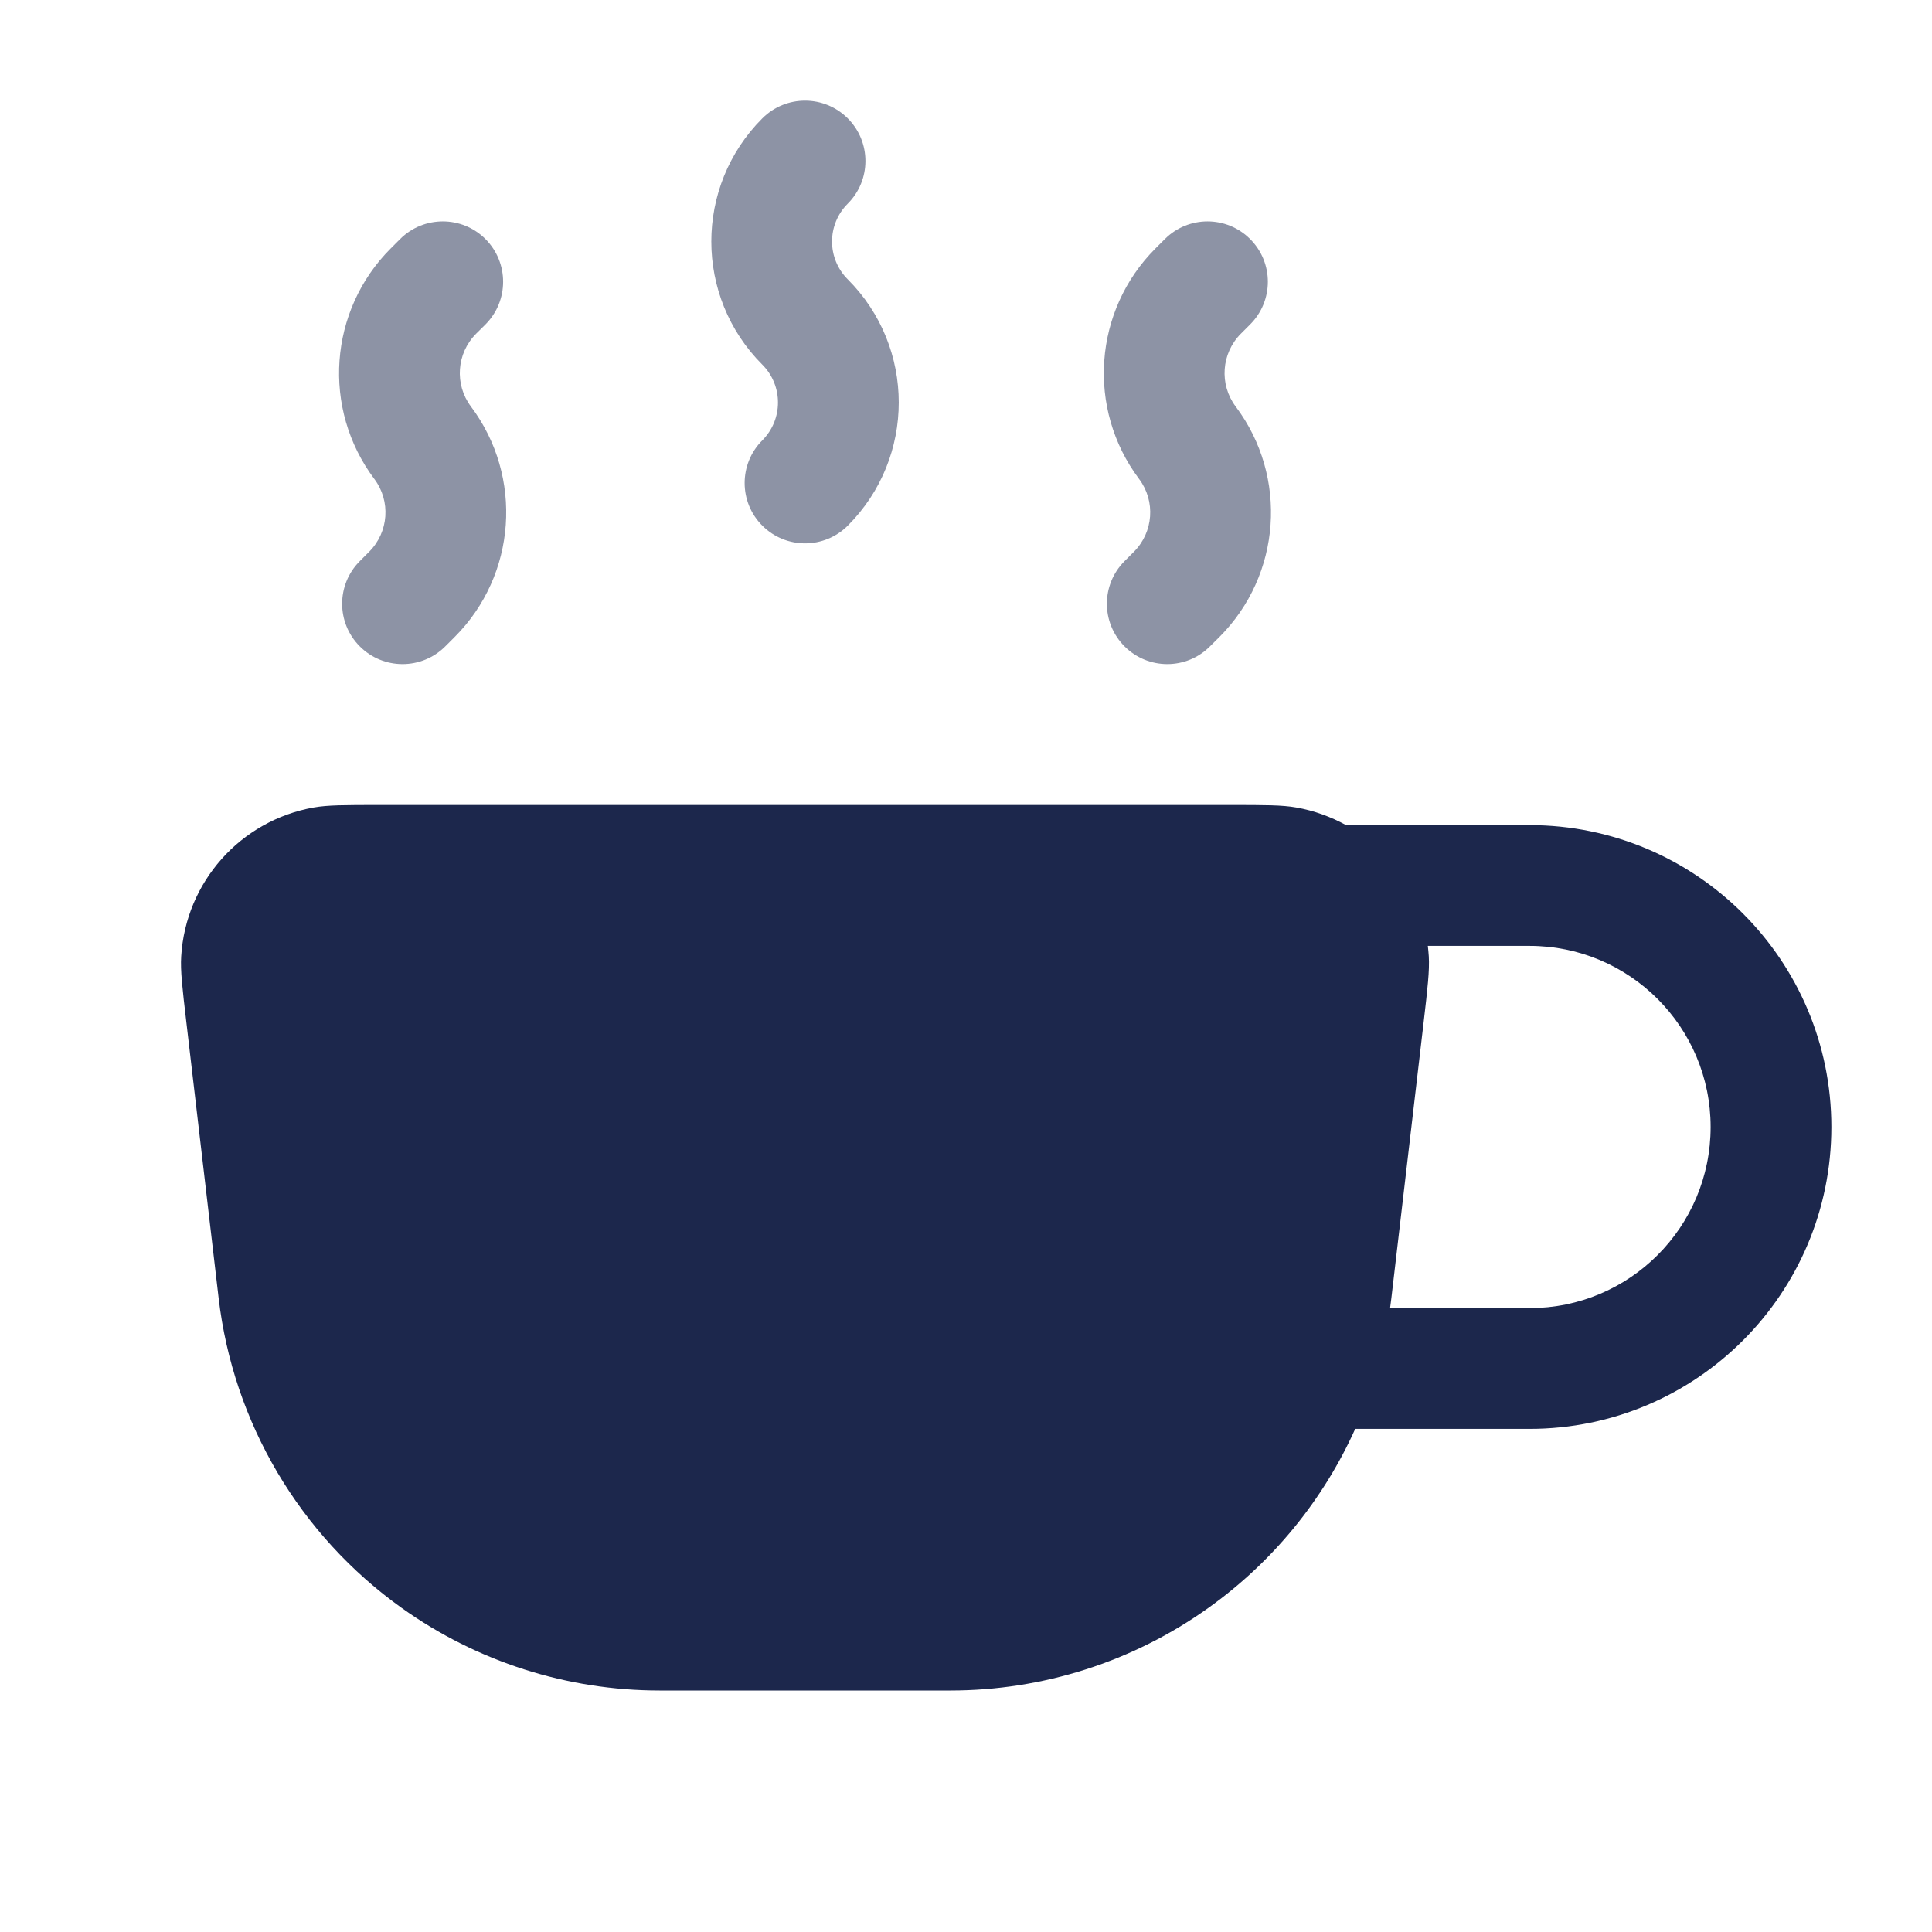
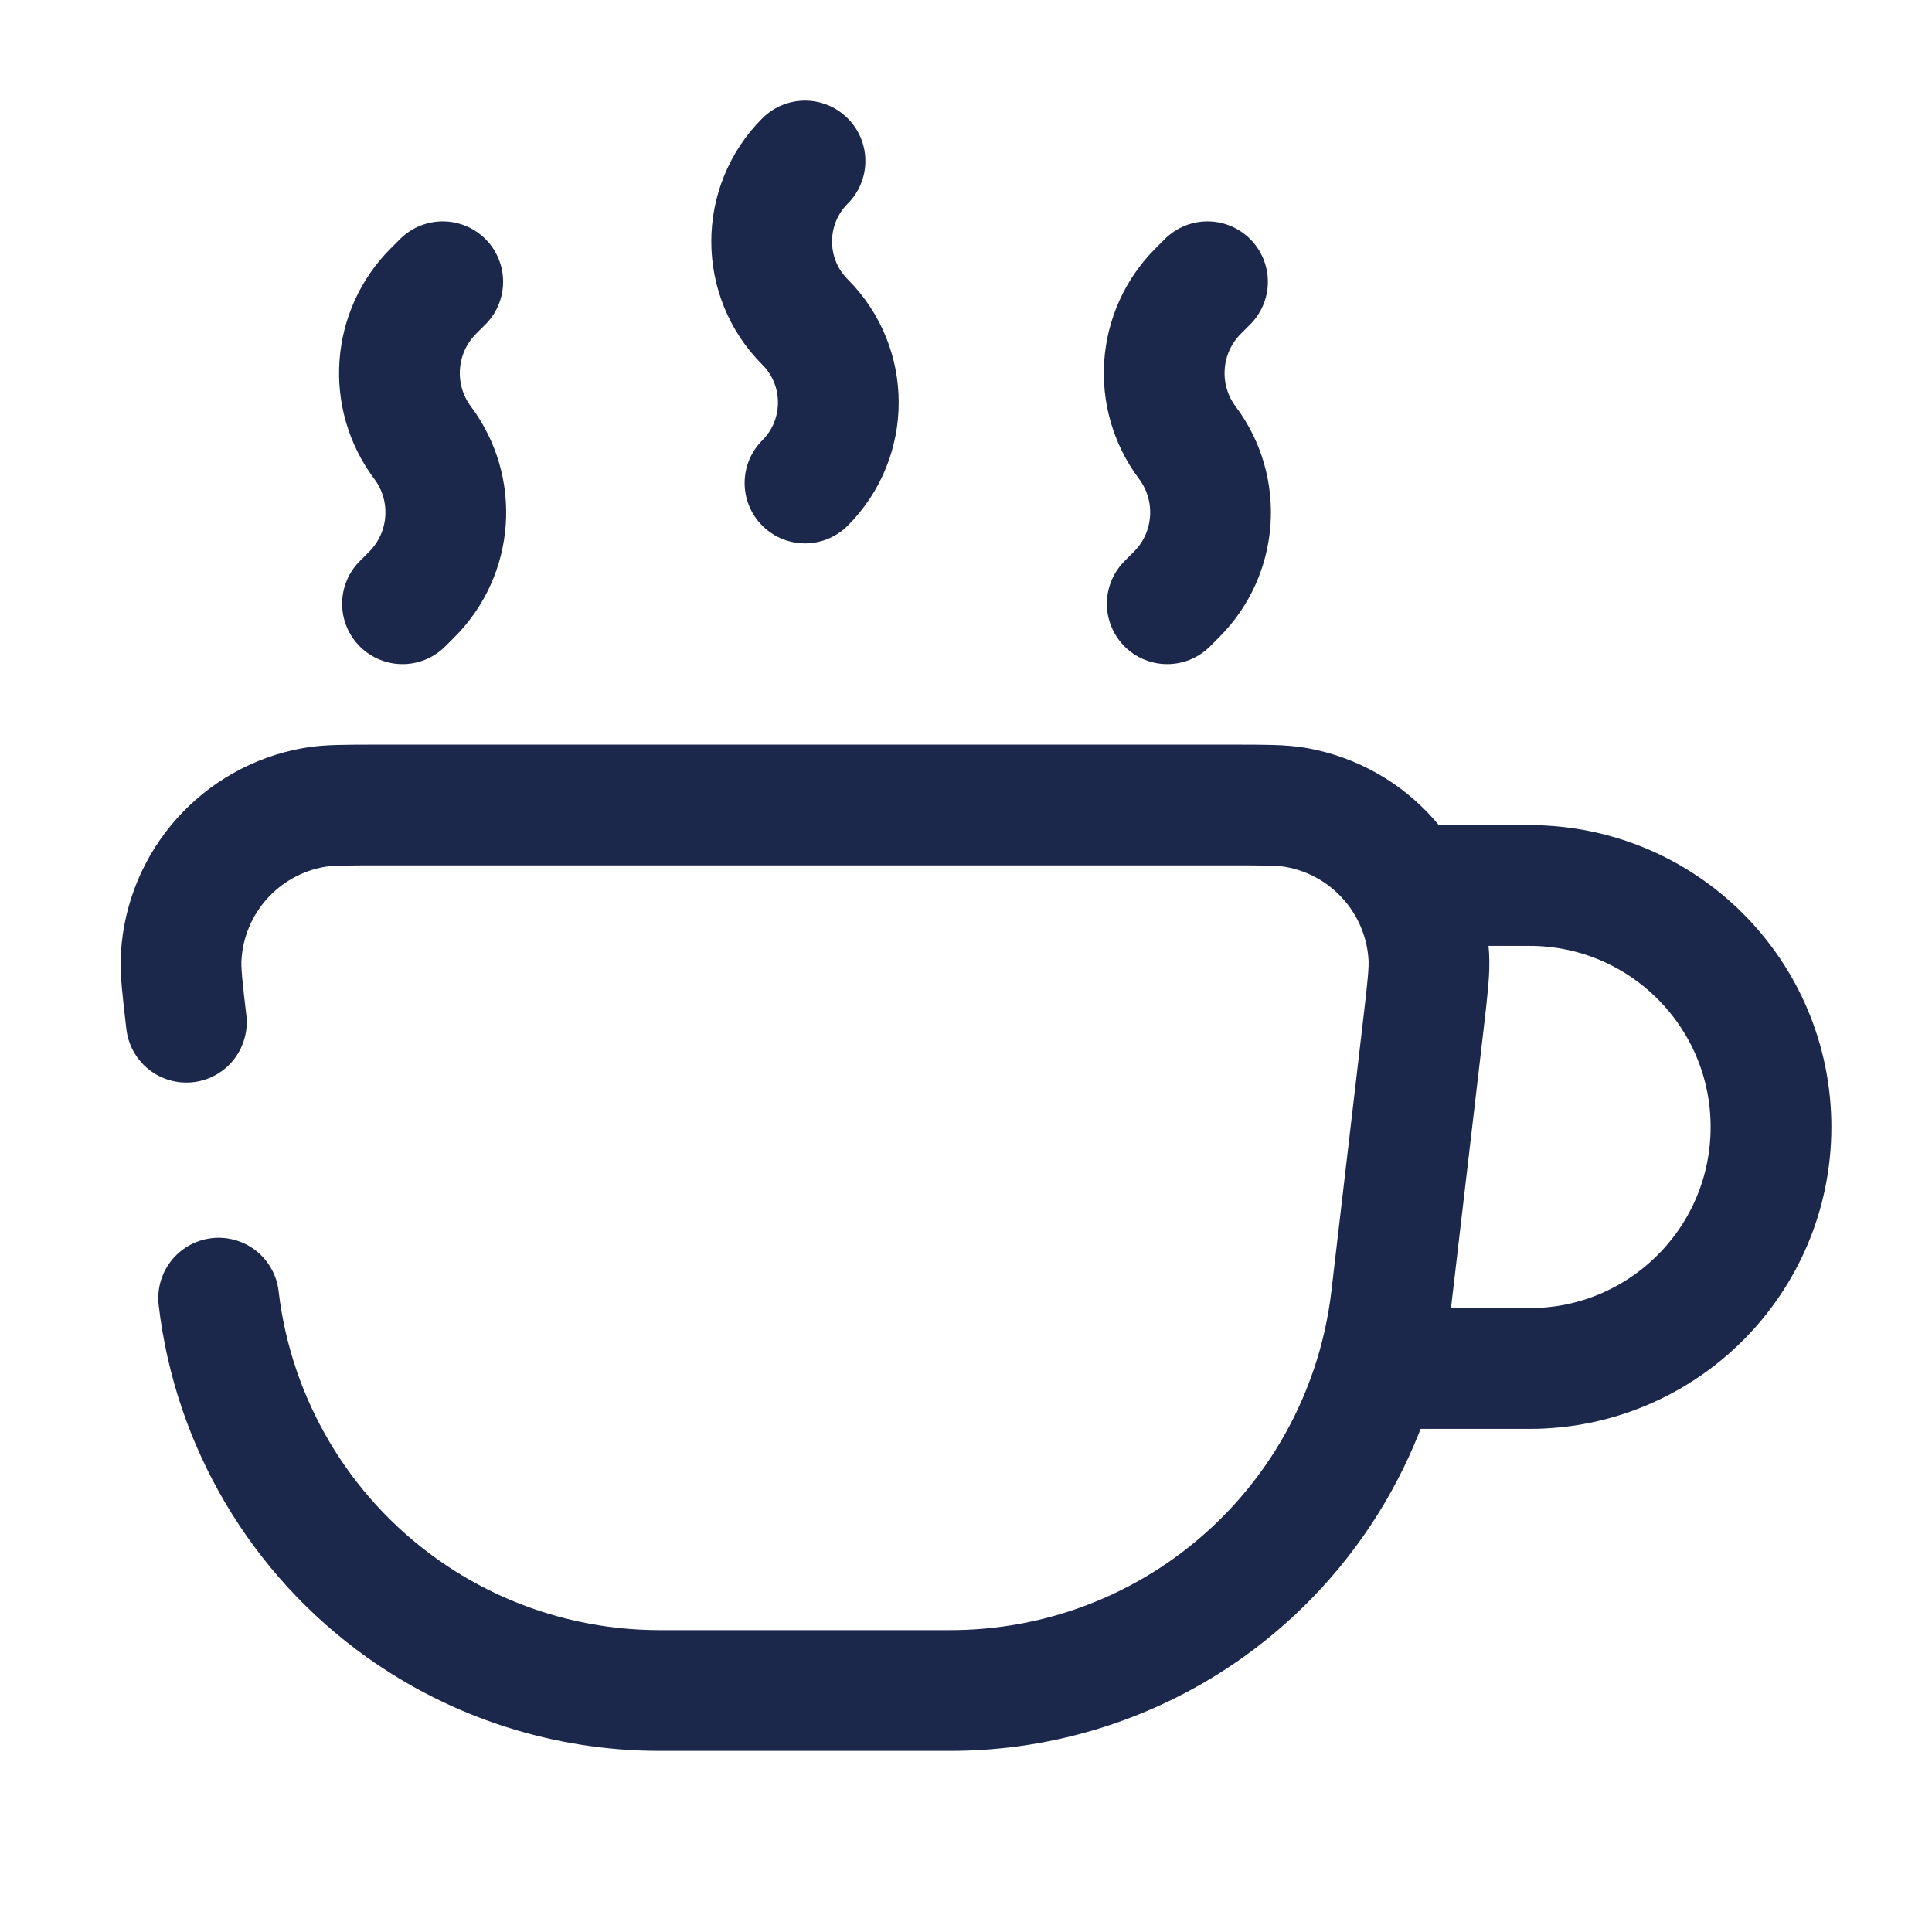
<svg xmlns="http://www.w3.org/2000/svg" width="800px" height="800px" viewBox="0 0 24 24" fill="none">
-   <path fill-rule="evenodd" clip-rule="evenodd" d="M2.251 11.881C2.24 12.057 2.265 12.271 2.315 12.698L2.716 16.126C2.897 17.673 3.724 19.071 4.992 19.976C5.926 20.642 7.045 21 8.193 21H11.807C12.955 21 14.074 20.642 15.008 19.976C15.812 19.403 16.438 18.632 16.835 17.75H19C21.071 17.75 22.75 16.071 22.75 14C22.75 11.929 21.071 10.25 19 10.25H16.721C16.532 10.146 16.324 10.07 16.103 10.031C15.929 10 15.714 10 15.284 10H4.716C4.286 10 4.071 10 3.897 10.031C2.987 10.193 2.306 10.958 2.251 11.881ZM17.737 11.75C17.742 11.793 17.746 11.837 17.749 11.881C17.759 12.057 17.735 12.271 17.685 12.698L17.284 16.126C17.279 16.167 17.274 16.209 17.268 16.25H19C20.243 16.25 21.25 15.243 21.25 14C21.25 12.757 20.243 11.75 19 11.75H17.737Z" fill="#1C274C" />
-   <g opacity="0.5">
-     <path fill-rule="evenodd" clip-rule="evenodd" d="M10.531 1.47C10.824 1.763 10.824 2.237 10.531 2.53C10.271 2.79 10.271 3.21 10.531 3.47C11.376 4.315 11.376 5.685 10.531 6.53C10.238 6.823 9.763 6.823 9.47 6.53C9.177 6.237 9.177 5.763 9.47 5.47C9.729 5.21 9.729 4.79 9.47 4.53C8.625 3.685 8.625 2.315 9.47 1.47C9.763 1.177 10.238 1.177 10.531 1.47Z" fill="#1C274C" />
-     <path fill-rule="evenodd" clip-rule="evenodd" d="M6.031 2.97C6.323 3.263 6.323 3.737 6.031 4.03L5.914 4.146C5.671 4.39 5.644 4.775 5.85 5.05C6.504 5.922 6.418 7.143 5.647 7.914L5.531 8.03C5.238 8.323 4.763 8.323 4.47 8.03C4.177 7.737 4.177 7.263 4.47 6.97L4.586 6.854C4.829 6.61 4.857 6.225 4.65 5.95C3.996 5.078 4.083 3.857 4.854 3.086L4.97 2.97C5.263 2.677 5.738 2.677 6.031 2.97Z" fill="#1C274C" />
-     <path fill-rule="evenodd" clip-rule="evenodd" d="M15.53 2.97C15.823 3.263 15.823 3.737 15.53 4.03L15.414 4.146C15.171 4.39 15.144 4.775 15.35 5.05C16.005 5.922 15.918 7.143 15.147 7.914L15.03 8.03C14.738 8.323 14.263 8.323 13.97 8.03C13.677 7.737 13.677 7.263 13.97 6.97L14.086 6.854C14.329 6.61 14.357 6.225 14.15 5.95C13.496 5.078 13.583 3.857 14.354 3.086L14.47 2.97C14.763 2.677 15.238 2.677 15.53 2.97Z" fill="#1C274C" />
-   </g>
+   <path d="M2.716 16.126C2.897 17.673 3.724 19.071 4.992 19.976C5.926 20.642 7.045 21 8.193 21H11.807C12.955 21 14.074 20.642 15.008 19.976C16.276 19.071 17.103 17.673 17.284 16.126L17.685 12.698C17.735 12.271 17.759 12.057 17.749 11.881C17.694 10.958 17.013 10.193 16.103 10.031C15.929 10 15.714 10 15.284 10H4.716C4.286 10 4.071 10 3.897 10.031C2.987 10.193 2.306 10.958 2.251 11.881C2.24 12.057 2.265 12.271 2.315 12.698" stroke="#1C274C" stroke-width="1.5" stroke-linecap="round" />
+   <path d="M17 17H19C20.657 17 22 15.657 22 14C22 12.343 20.657 11 19 11H17.5" stroke="#1C274C" stroke-width="1.5" />
+   <path d="M10 2C9.448 2.552 9.448 3.448 10 4C10.552 4.552 10.552 5.448 10 6" stroke="#1C274C" stroke-width="1.5" stroke-linecap="round" stroke-linejoin="round" />
+   <path d="M5 7.5L5.116 7.384C5.623 6.877 5.68 6.074 5.25 5.5C4.82 4.926 4.877 4.123 5.384 3.616L5.5 3.5" stroke="#1C274C" stroke-width="1.5" stroke-linecap="round" stroke-linejoin="round" />
+   <path d="M14.5 7.5L14.616 7.384C15.123 6.877 15.18 6.074 14.75 5.5C14.32 4.926 14.377 4.123 14.884 3.616L15 3.5" stroke="#1C274C" stroke-width="1.5" stroke-linecap="round" stroke-linejoin="round" />
</svg>
